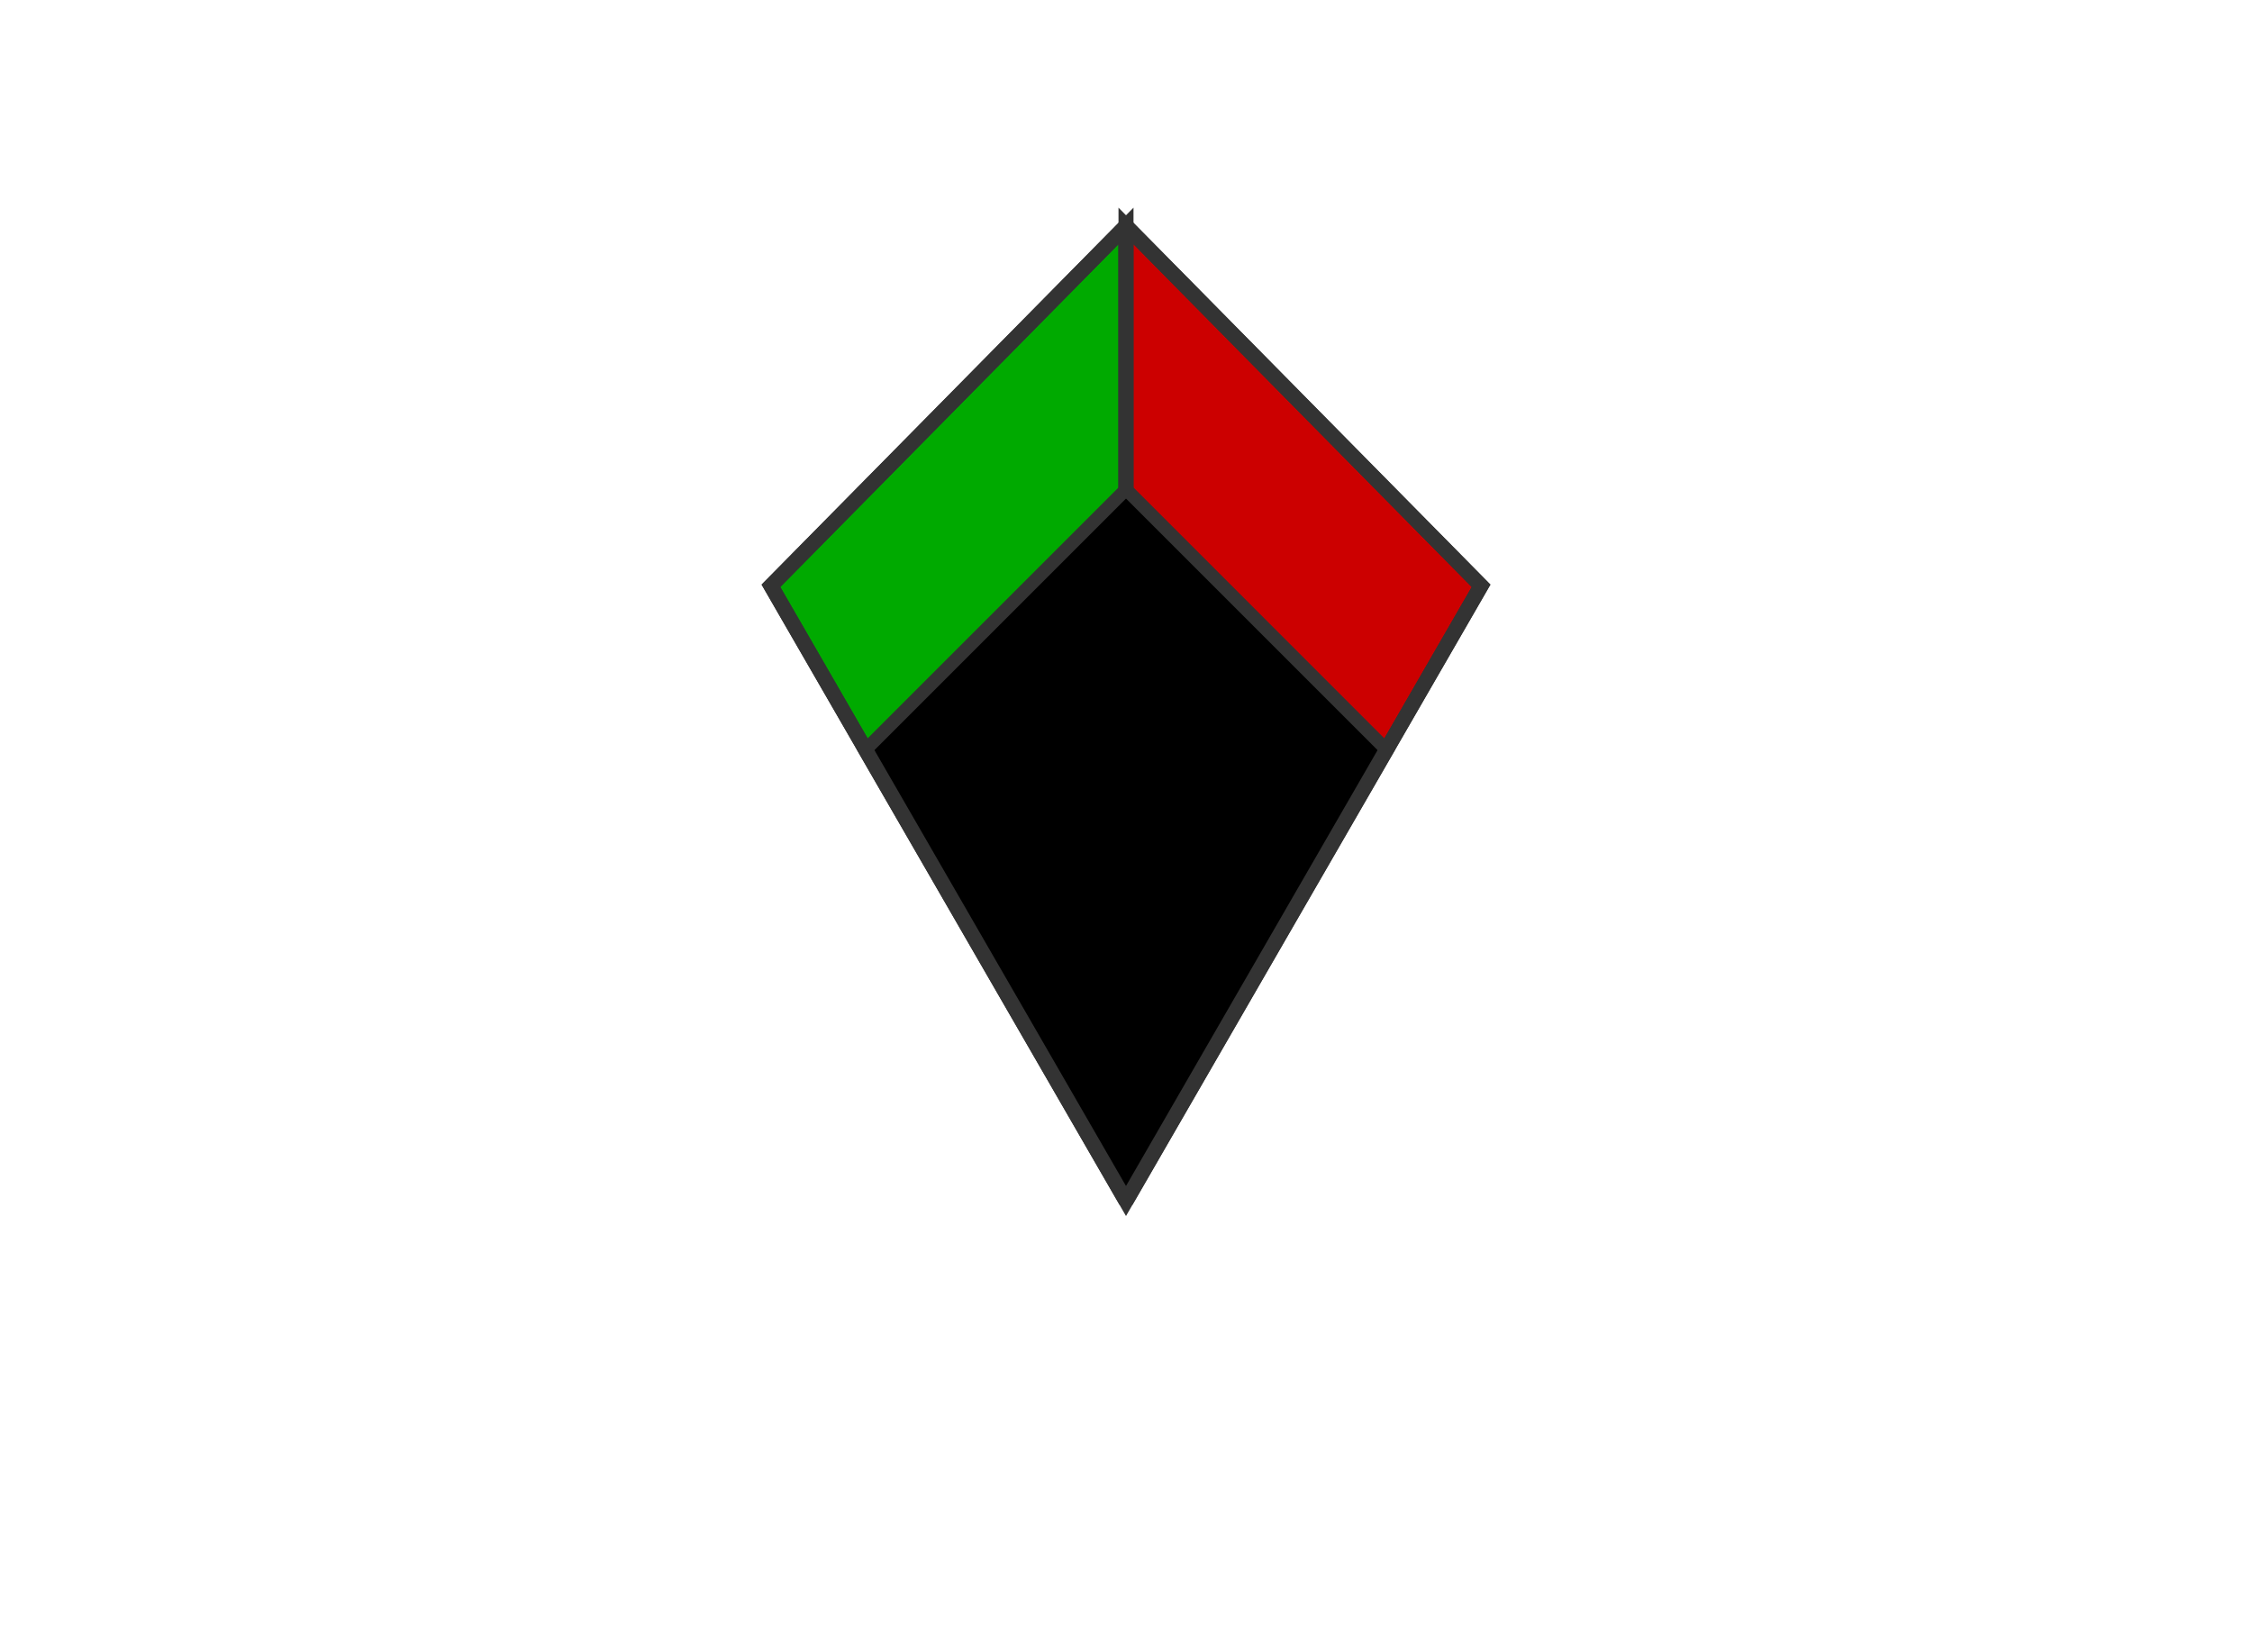
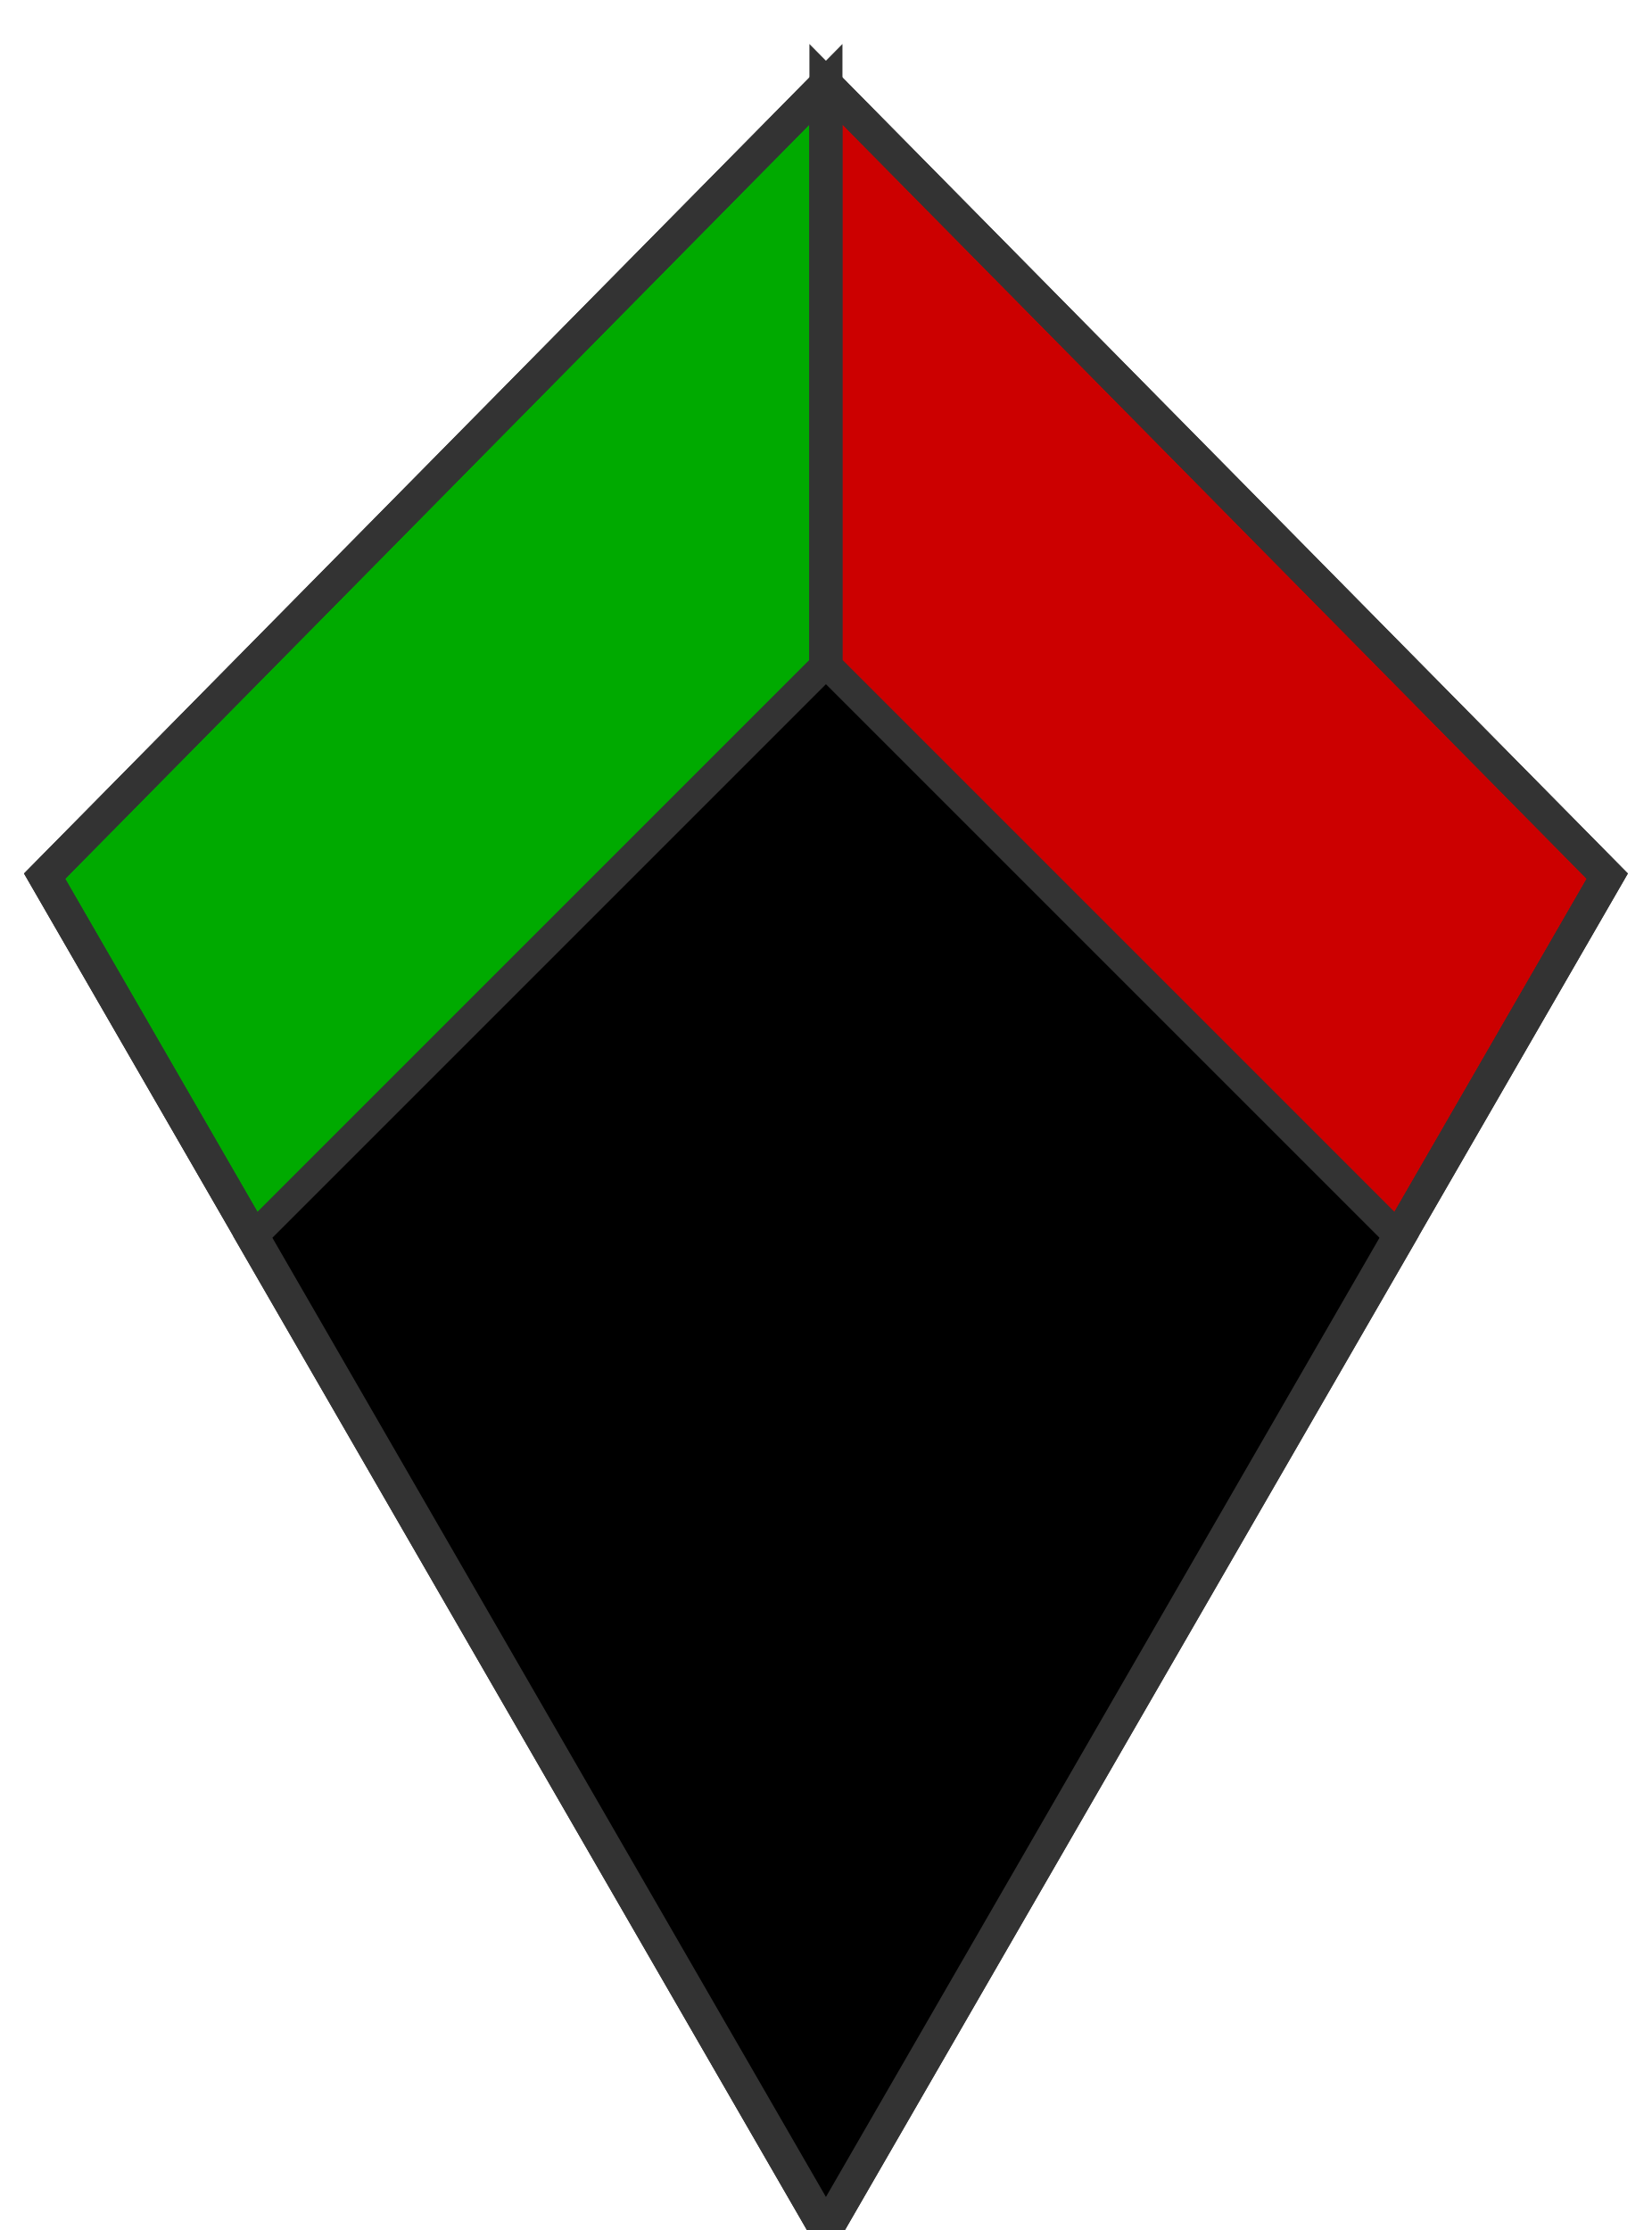
- <svg xmlns="http://www.w3.org/2000/svg" viewBox="-150 -160 300 220">
+ <svg xmlns="http://www.w3.org/2000/svg" viewBox="-50 -135 100 135">
  <polygon points="       0,0       -47.3,-81.96       0,-129.9       0,-94.64       -34.64,-60     " fill="#00AA00" stroke="#333" stroke-width="2" />
  <polygon points="       0,0       34.64,-60       0,-94.64       0,-129.9       47.3,-81.96     " fill="#CC0000" stroke="#333" stroke-width="2" />
  <polygon points="       0,0       -34.64,-60       0,-94.64       34.64,-60     " fill="#000000" stroke="#333" stroke-width="1.5" />
  <polygon points="       0,0       -47.3,-81.96       0,-129.9       47.3,-81.96     " fill="none" stroke="#333" stroke-width="2" />
  <line x1="0" y1="-129.9" x2="0" y2="-94.64" stroke="#333" stroke-width="2" stroke-linecap="round" />
</svg>
